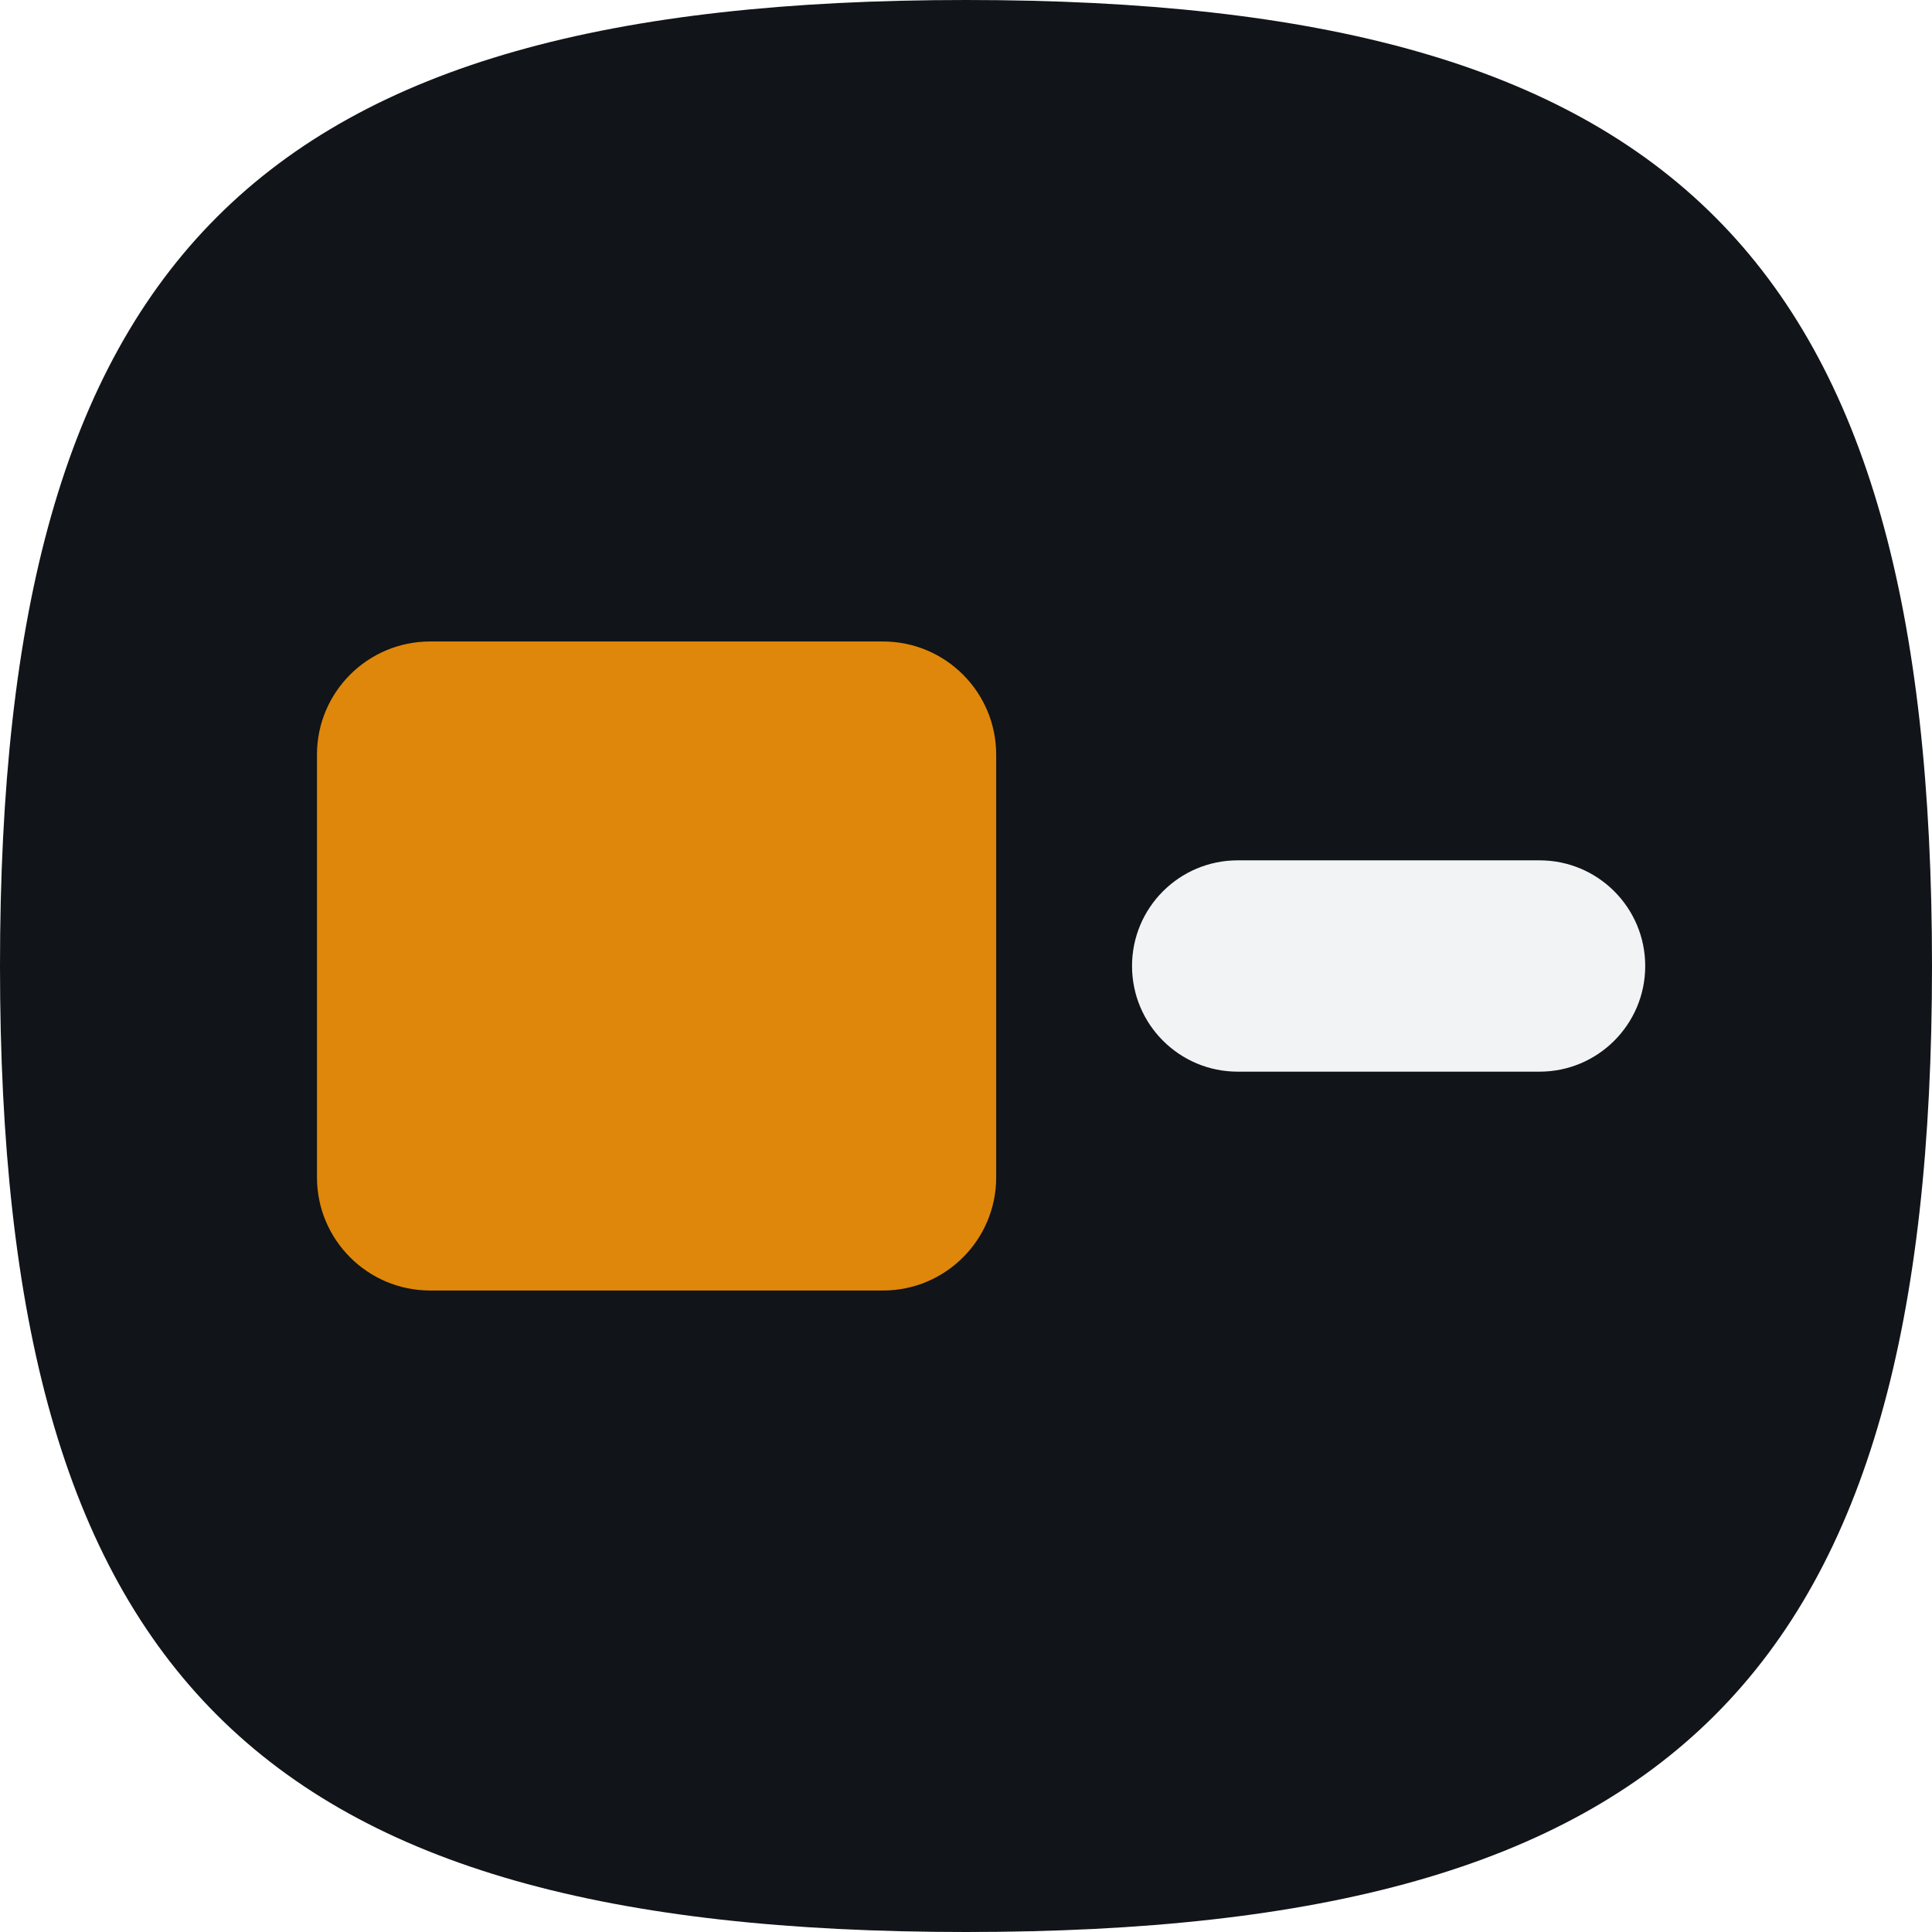
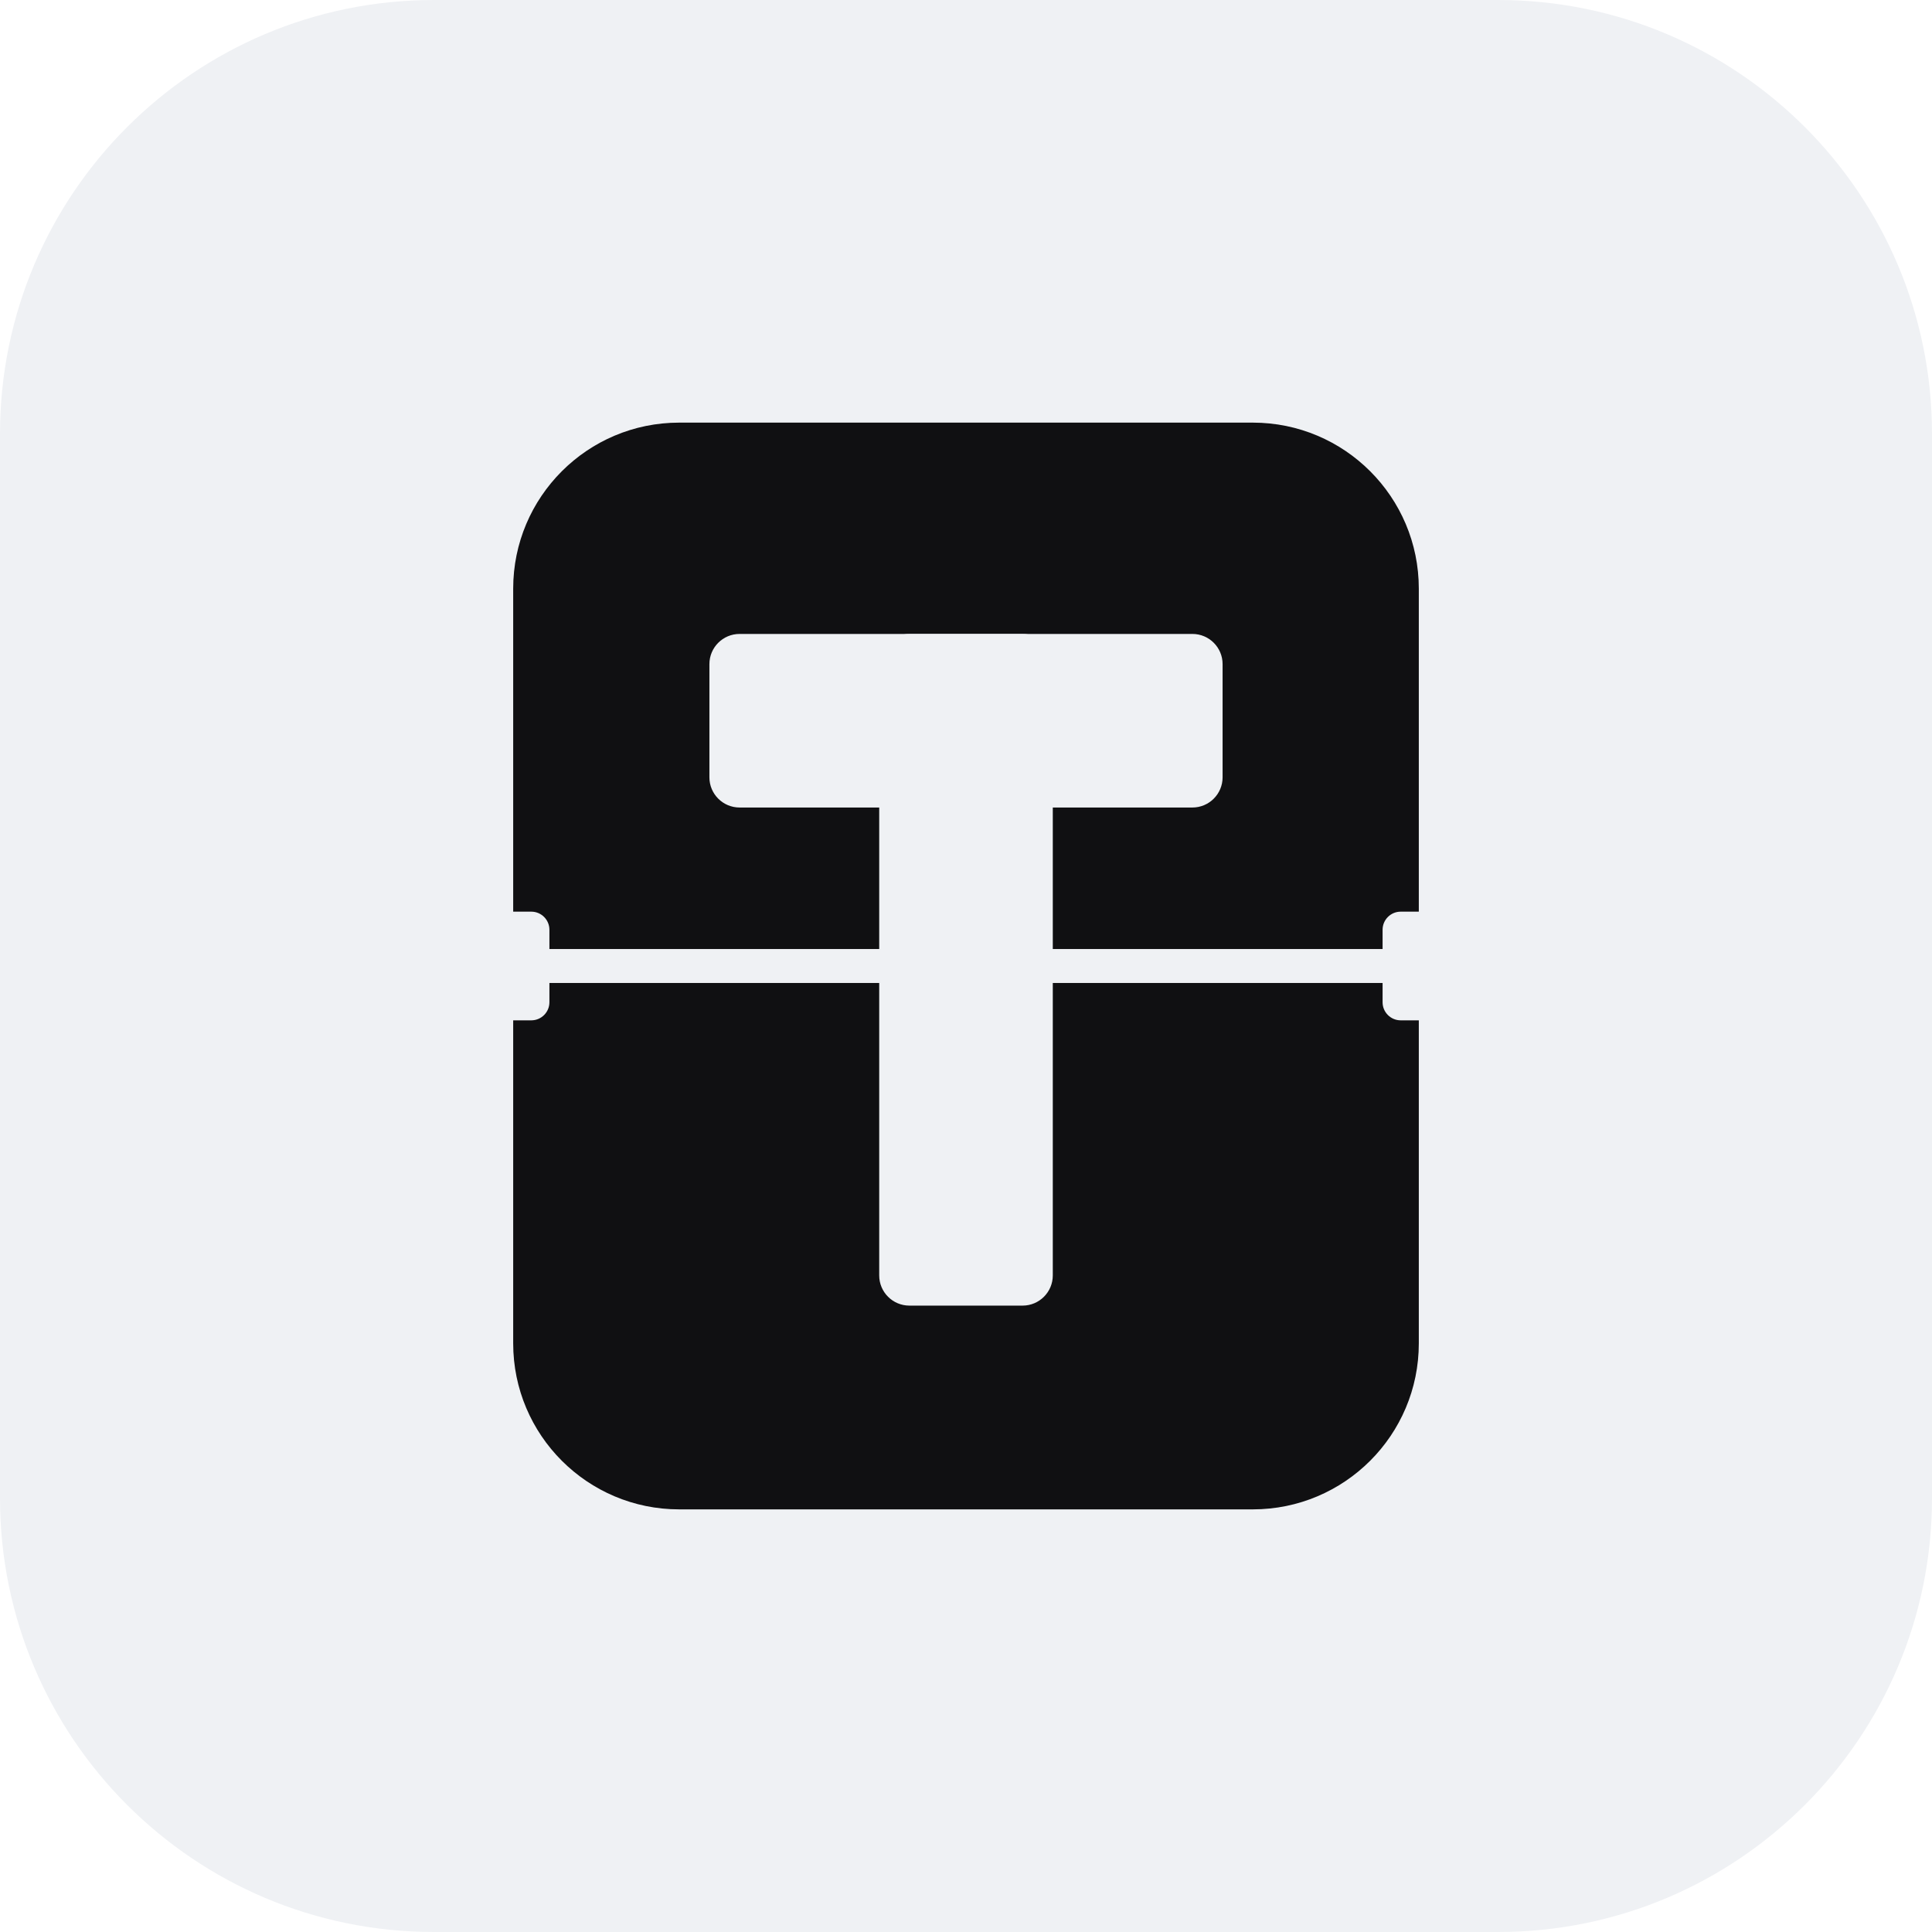
<svg xmlns="http://www.w3.org/2000/svg" viewBox="0 0 512 512" width="512" height="512" role="img" aria-label="Tabellone">
  <style>
-   .piastra { fill: #111418; }
-   .cella { fill: #DF870A; }
-   .barra { fill: #F2F3F5; }
+   .plate, .cut { fill: #eff1f4; }
+   .tile { fill: #101012; }
  @media (prefers-color-scheme: dark) {
-     .piastra { fill: none; }
+     .plate, .cut { fill: #0d0d0f; }
+     .tile { fill: #f5f5f7; }
  }
</style>
-   <path class="piastra" d="M256 0 C68 0 0 68 0 256 C0 444 68 512 256 512 C444 512 512 444 512 256 C512 68 444 0 256 0 Z" />
-   <rect class="cella" x="84" y="170" width="180" height="172" rx="30" />
-   <rect class="barra" x="300" y="228" width="136" height="56" rx="28" />
+   <rect class="plate" width="512" height="512" rx="115" />
+   <rect class="tile" x="136" y="112" width="240" height="288" rx="44" />
+   <rect class="cut" x="188" y="168" width="136" height="46" rx="8" />
+   <rect class="cut" x="233" y="168" width="46" height="178" rx="8" />
+   <rect class="cut" x="134" y="251.5" width="244" height="9" />
+   <rect class="cut" x="126.4" y="241.6" width="19.2" height="28.8" rx="4.8" />
+   <rect class="cut" x="366.4" y="241.6" width="19.2" height="28.8" rx="4.8" />
</svg>
